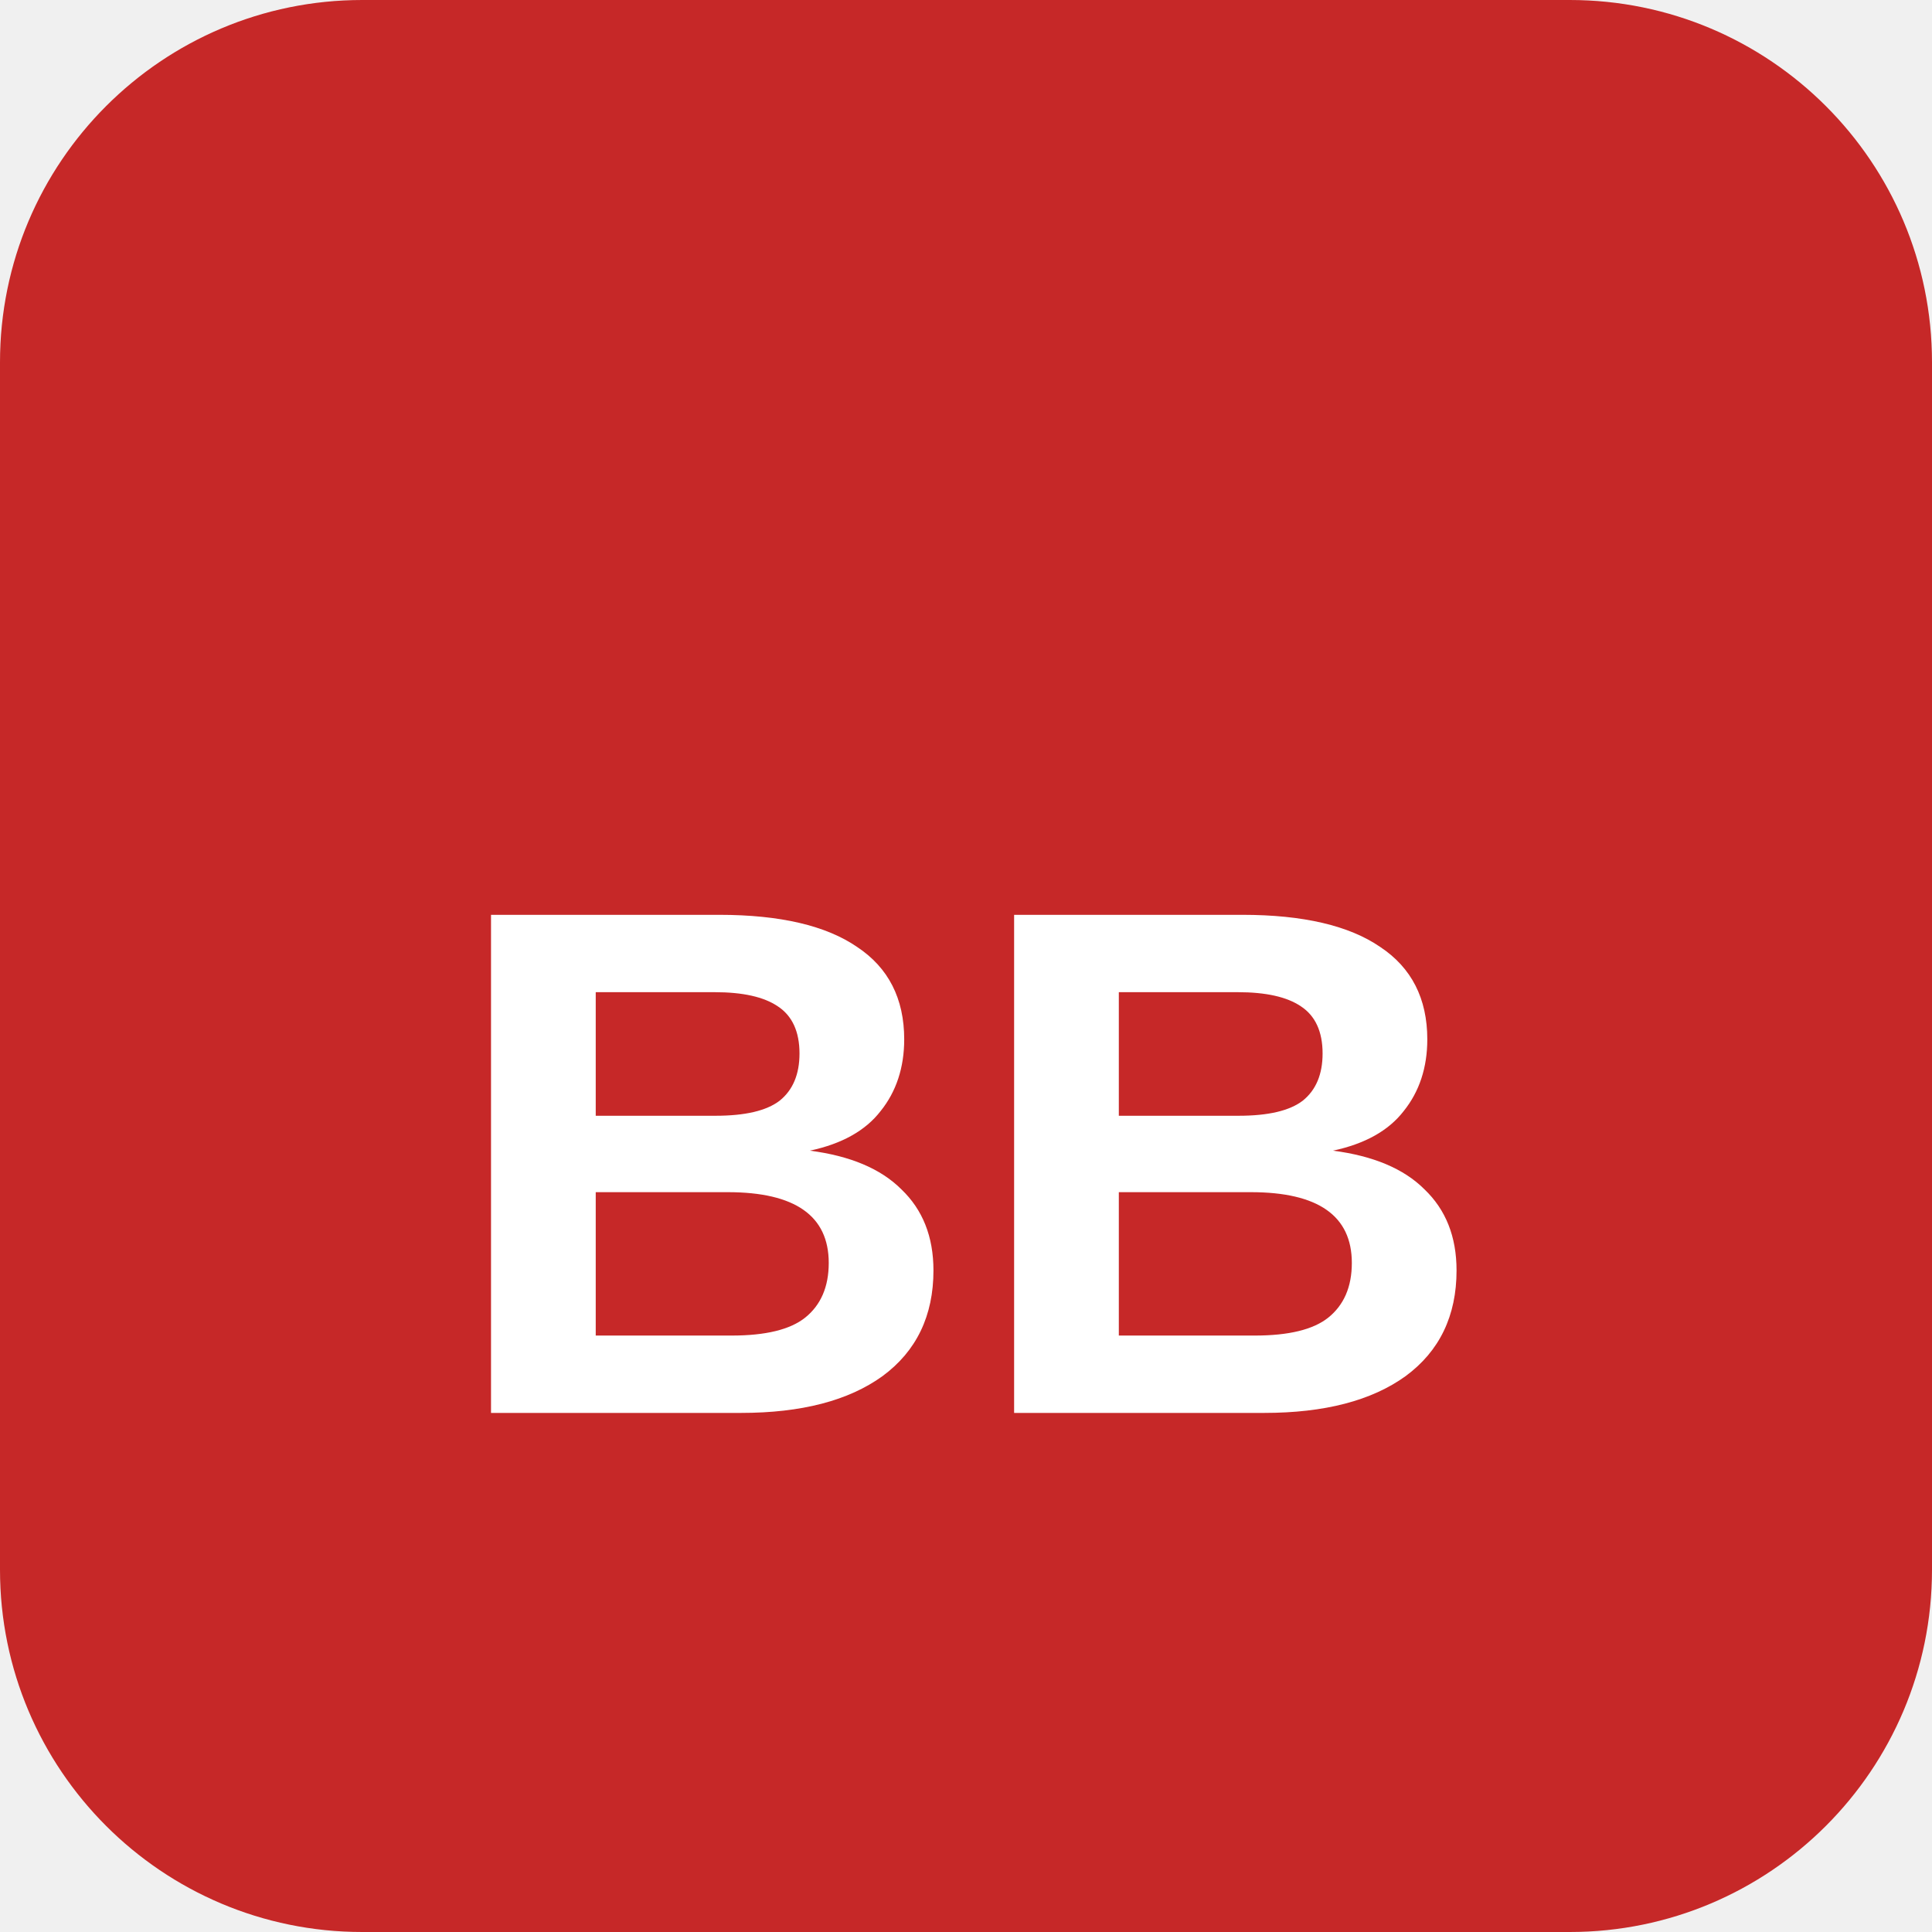
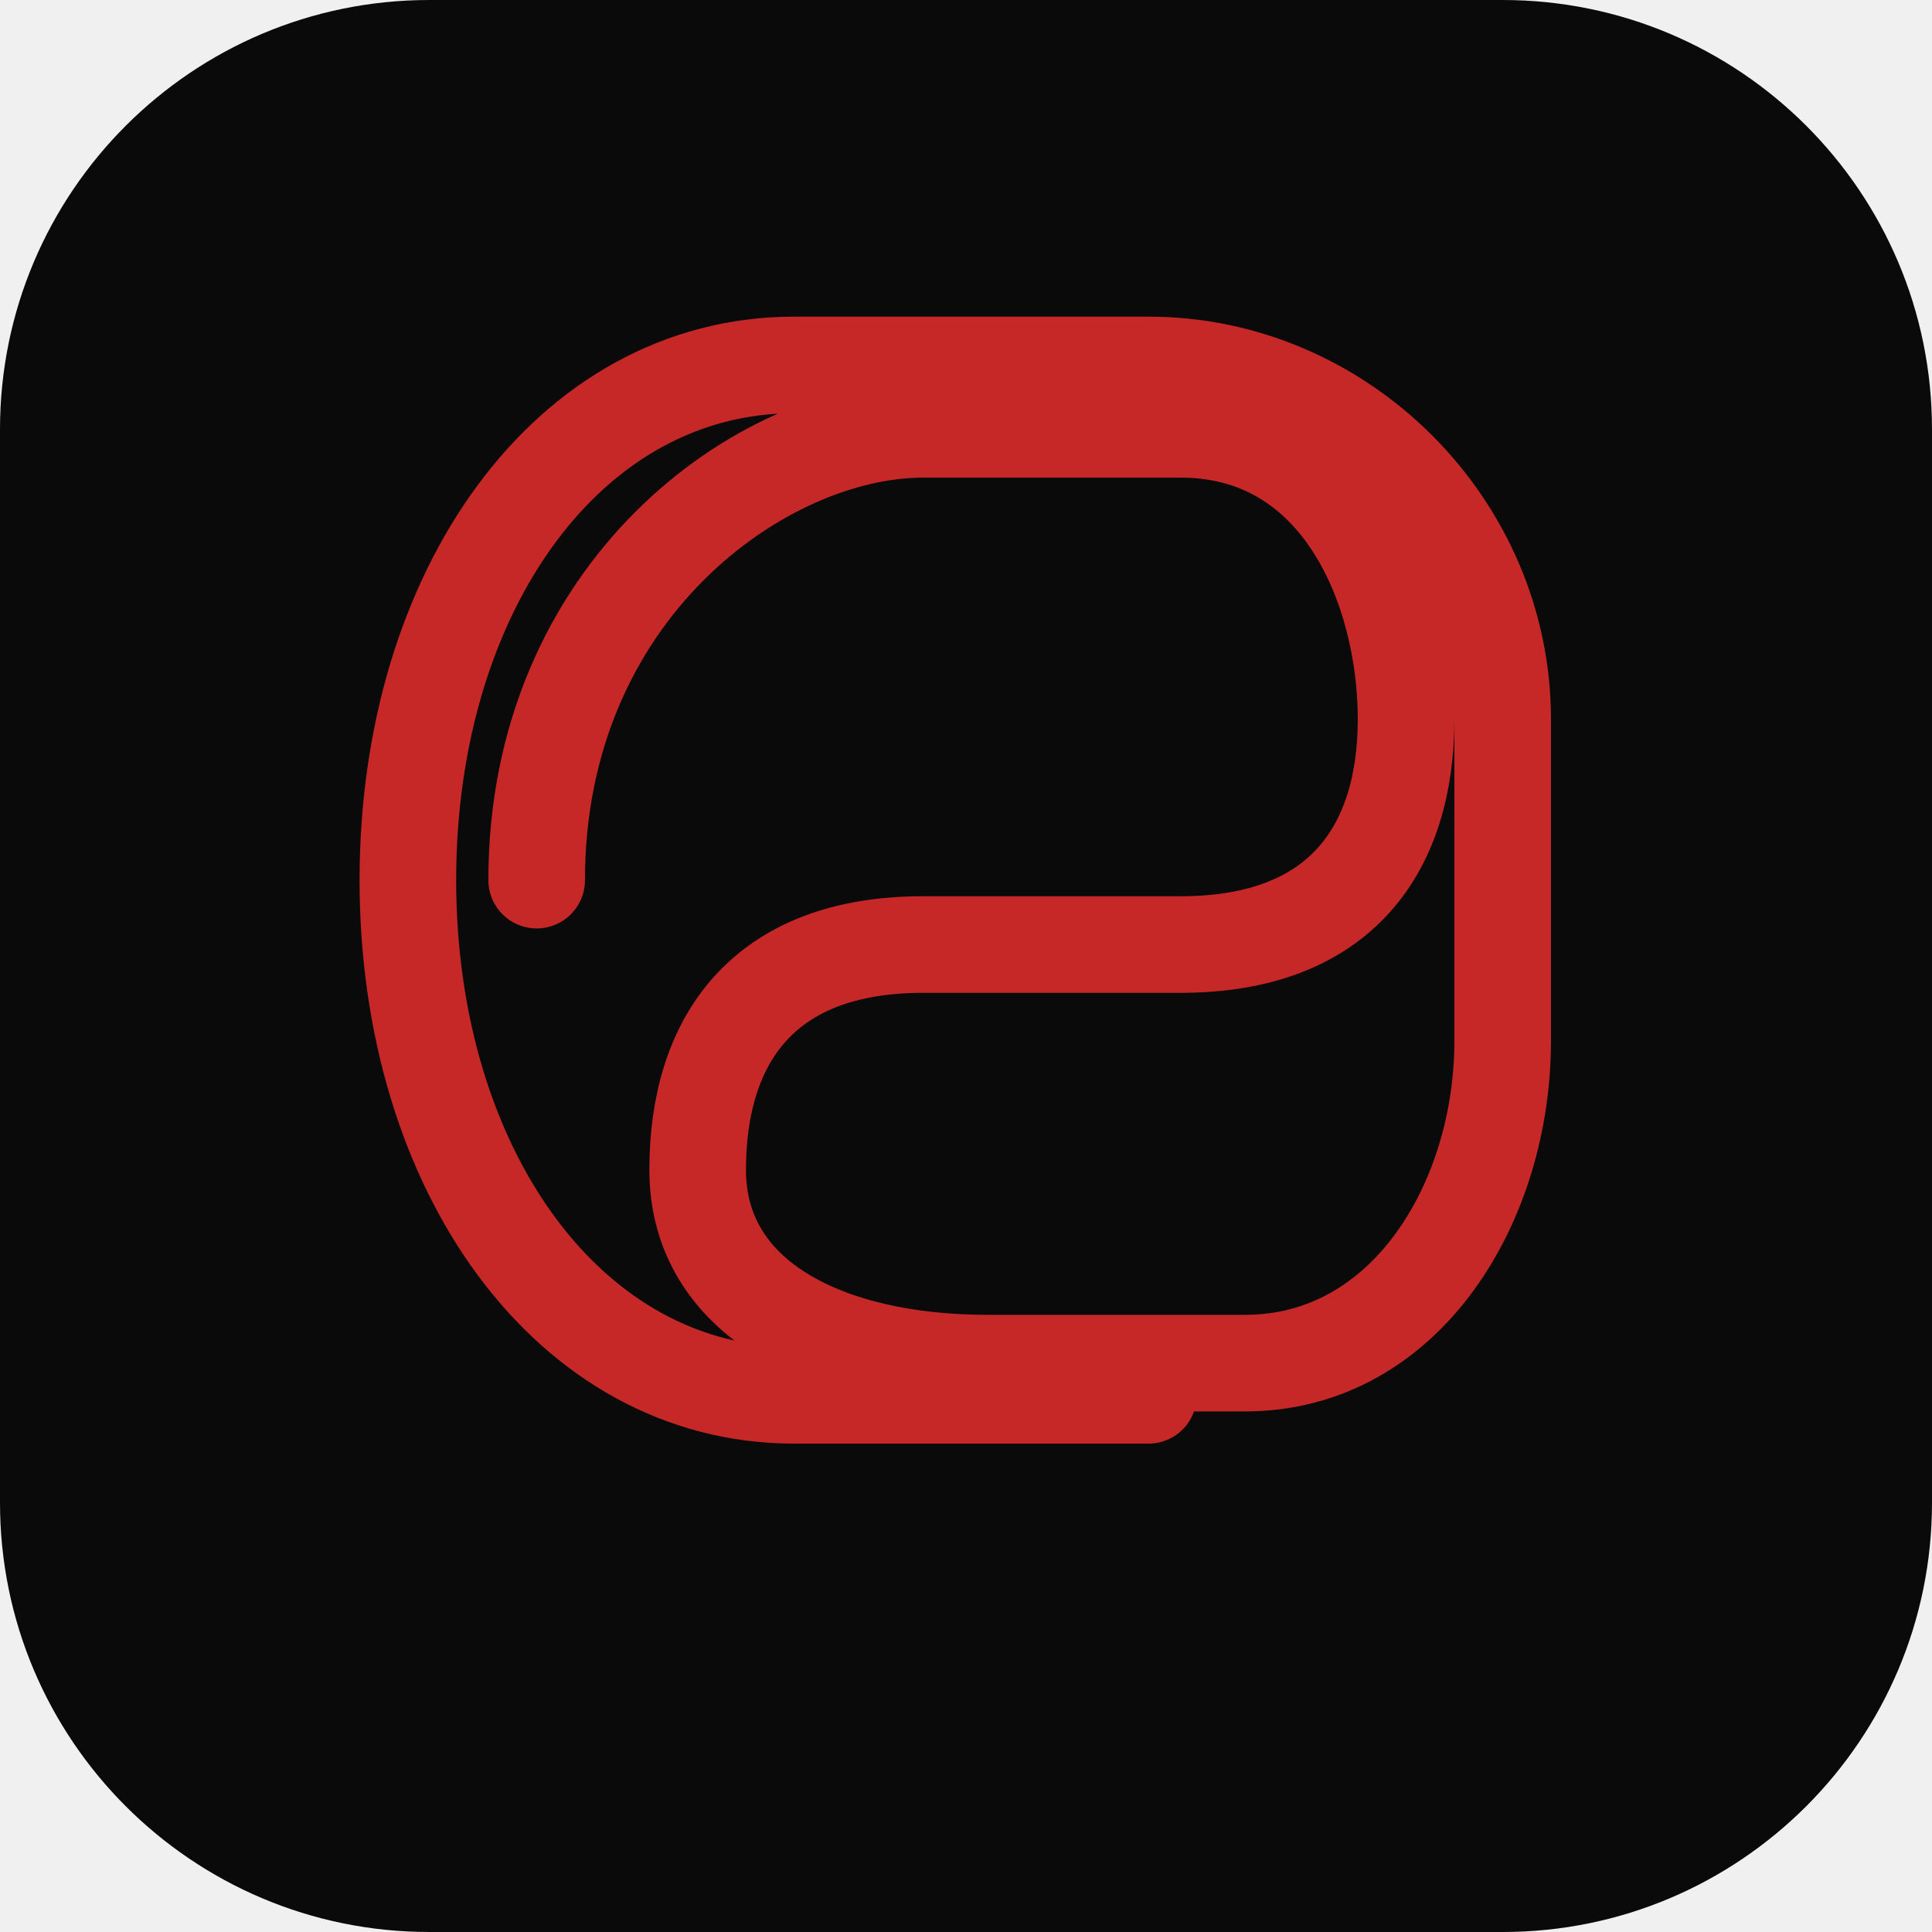
- <svg xmlns="http://www.w3.org/2000/svg" viewBox="0 0 32 32" fill="none">
-   <rect width="32" height="32" rx="6" fill="#C62828" />
-   <text x="16" y="20" text-anchor="middle" dominant-baseline="middle" fill="#fff" font-family="Arial,Helvetica,sans-serif" font-weight="800" font-size="12">BB</text>
+ <svg xmlns="http://www.w3.org/2000/svg" width="32" height="32" viewBox="0 0 180 180">
+   <rect width="180" height="180" rx="40" fill="#0A0A0A" />
+   <g transform="translate(38, 34) scale(1.5)">
+     <path d="M8 32 C8 14, 22 4, 32 4 L48 4 C58 4, 62 14, 62 22 C62 30, 58 36, 48 36 L32 36 C22 36, 18 42, 18 50 C18 58, 26 62, 36 62 L52 62 C62 62, 68 52, 68 42 L68 22 C68 10, 58 0, 46 0 L24 0 C10 0, 0 14, 0 32 C0 50, 10 64, 24 64 L46 64" stroke="#C62828" stroke-width="6" fill="none" stroke-linecap="round" />
+   </g>
</svg>
